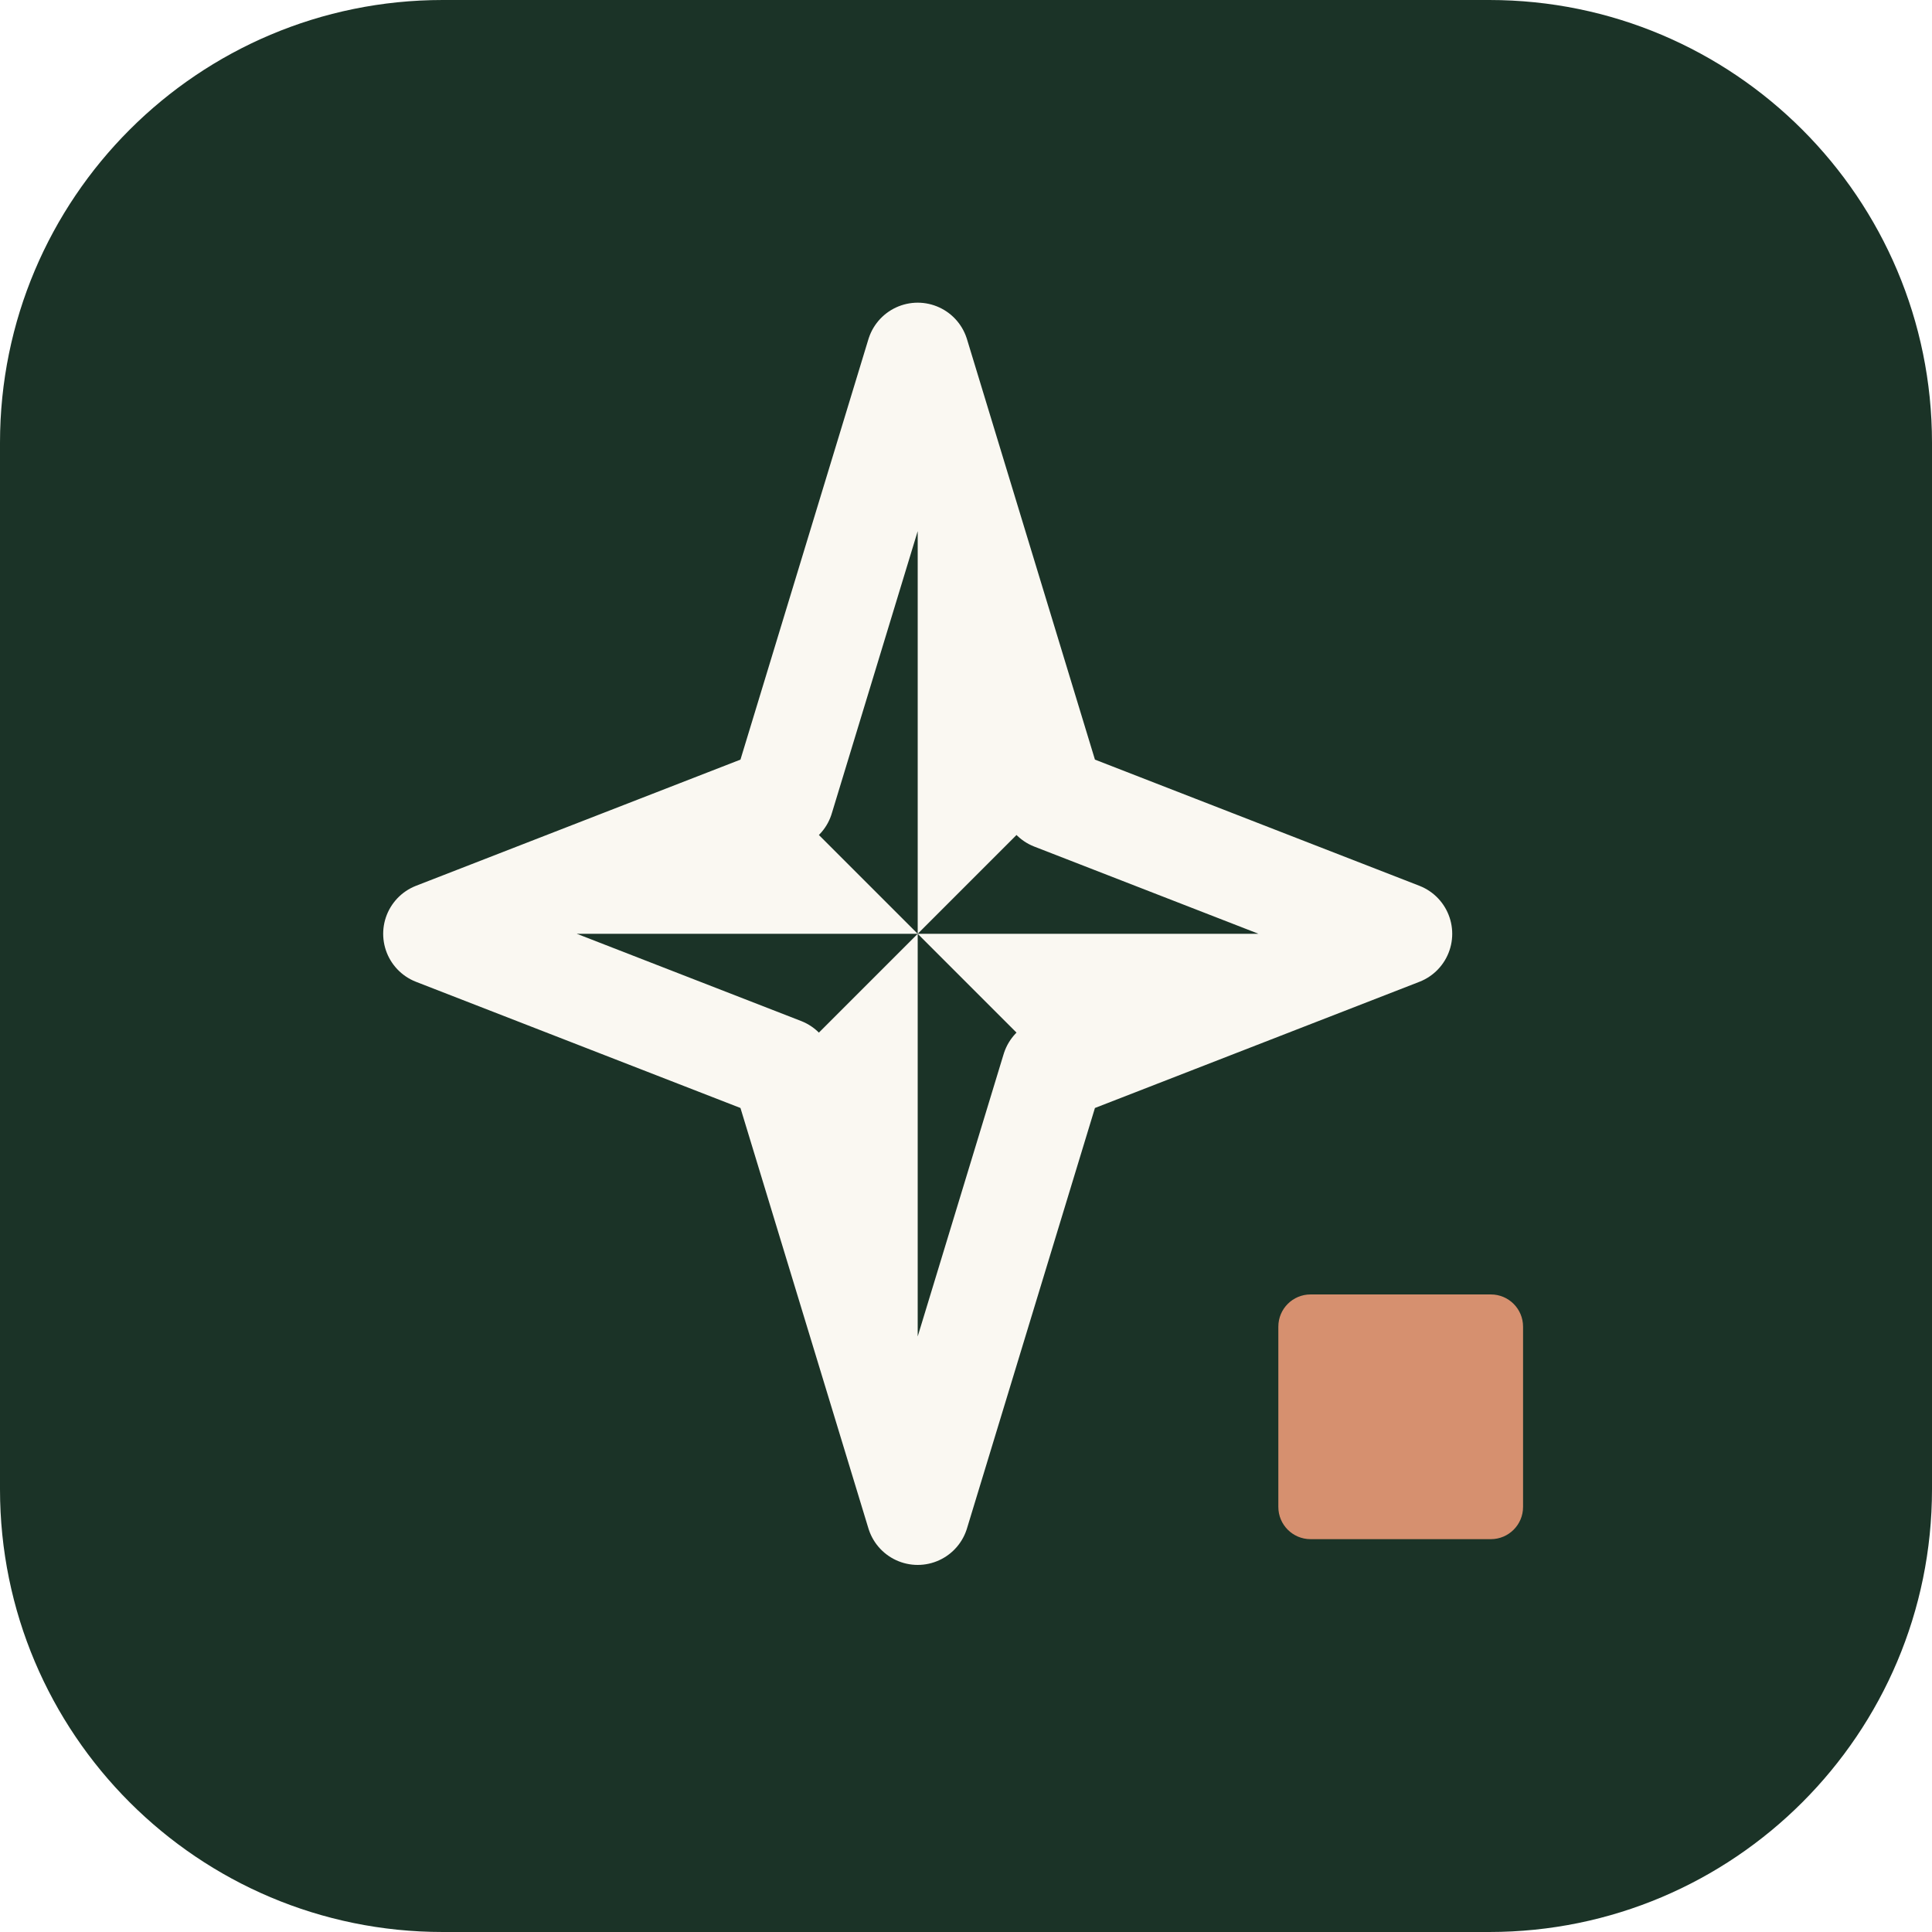
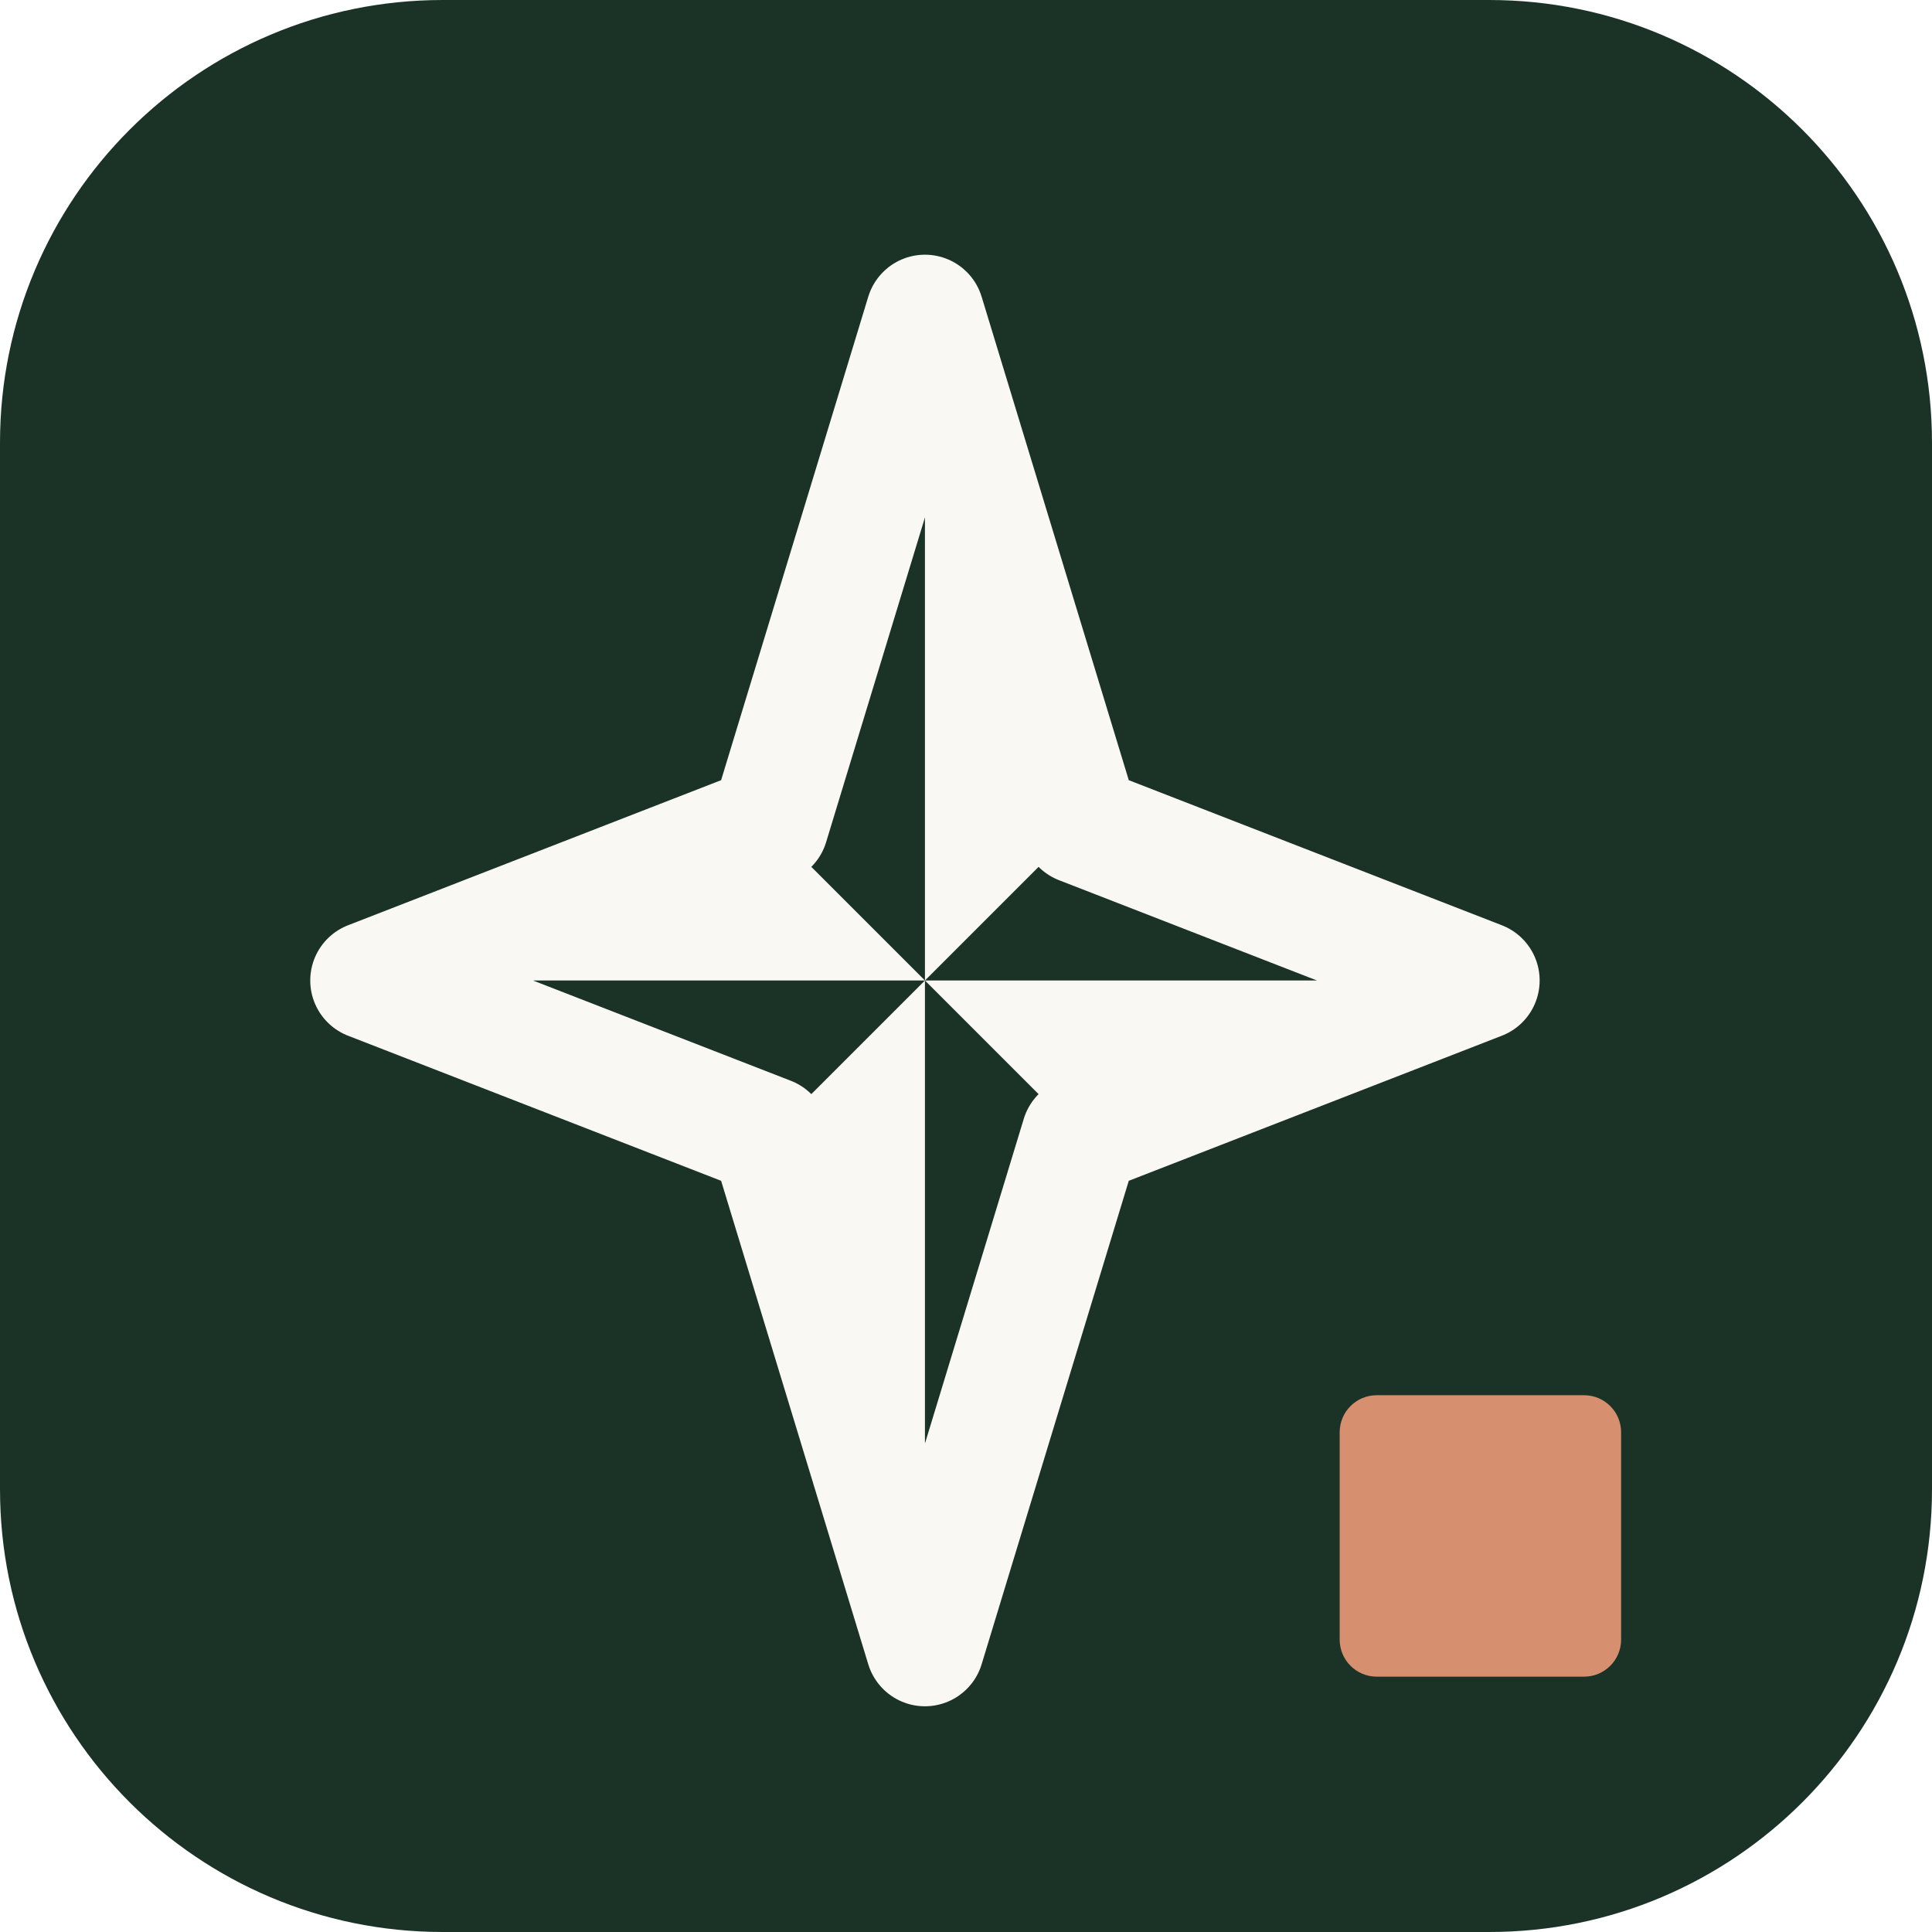
<svg xmlns="http://www.w3.org/2000/svg" viewBox="0 0 24 24">
  <rect width="24" height="24" rx="5.5" fill="#1B3327" />
-   <g transform="translate(2.6 2.8) scale(0.8)">
+   <g transform="translate(1.37 2.06) scale(0.92)">
    <path d="M11 2 13.1 8.9 18.5 11 13.1 13.1 11 20 8.9 13.1 3.5 11 8.9 8.9Z" fill="none" stroke="#FAF8F2" stroke-width="1.6" stroke-linejoin="round" />
    <path d="M11 2 13.1 8.9 11 11ZM18.5 11 13.1 13.1 11 11ZM11 20 8.9 13.1 11 11ZM3.5 11 8.9 8.9 11 11Z" fill="#FAF8F2" />
    <rect x="16.6" y="16.6" width="3.8" height="3.8" rx="0.5" fill="#D6906F" />
  </g>
</svg>
